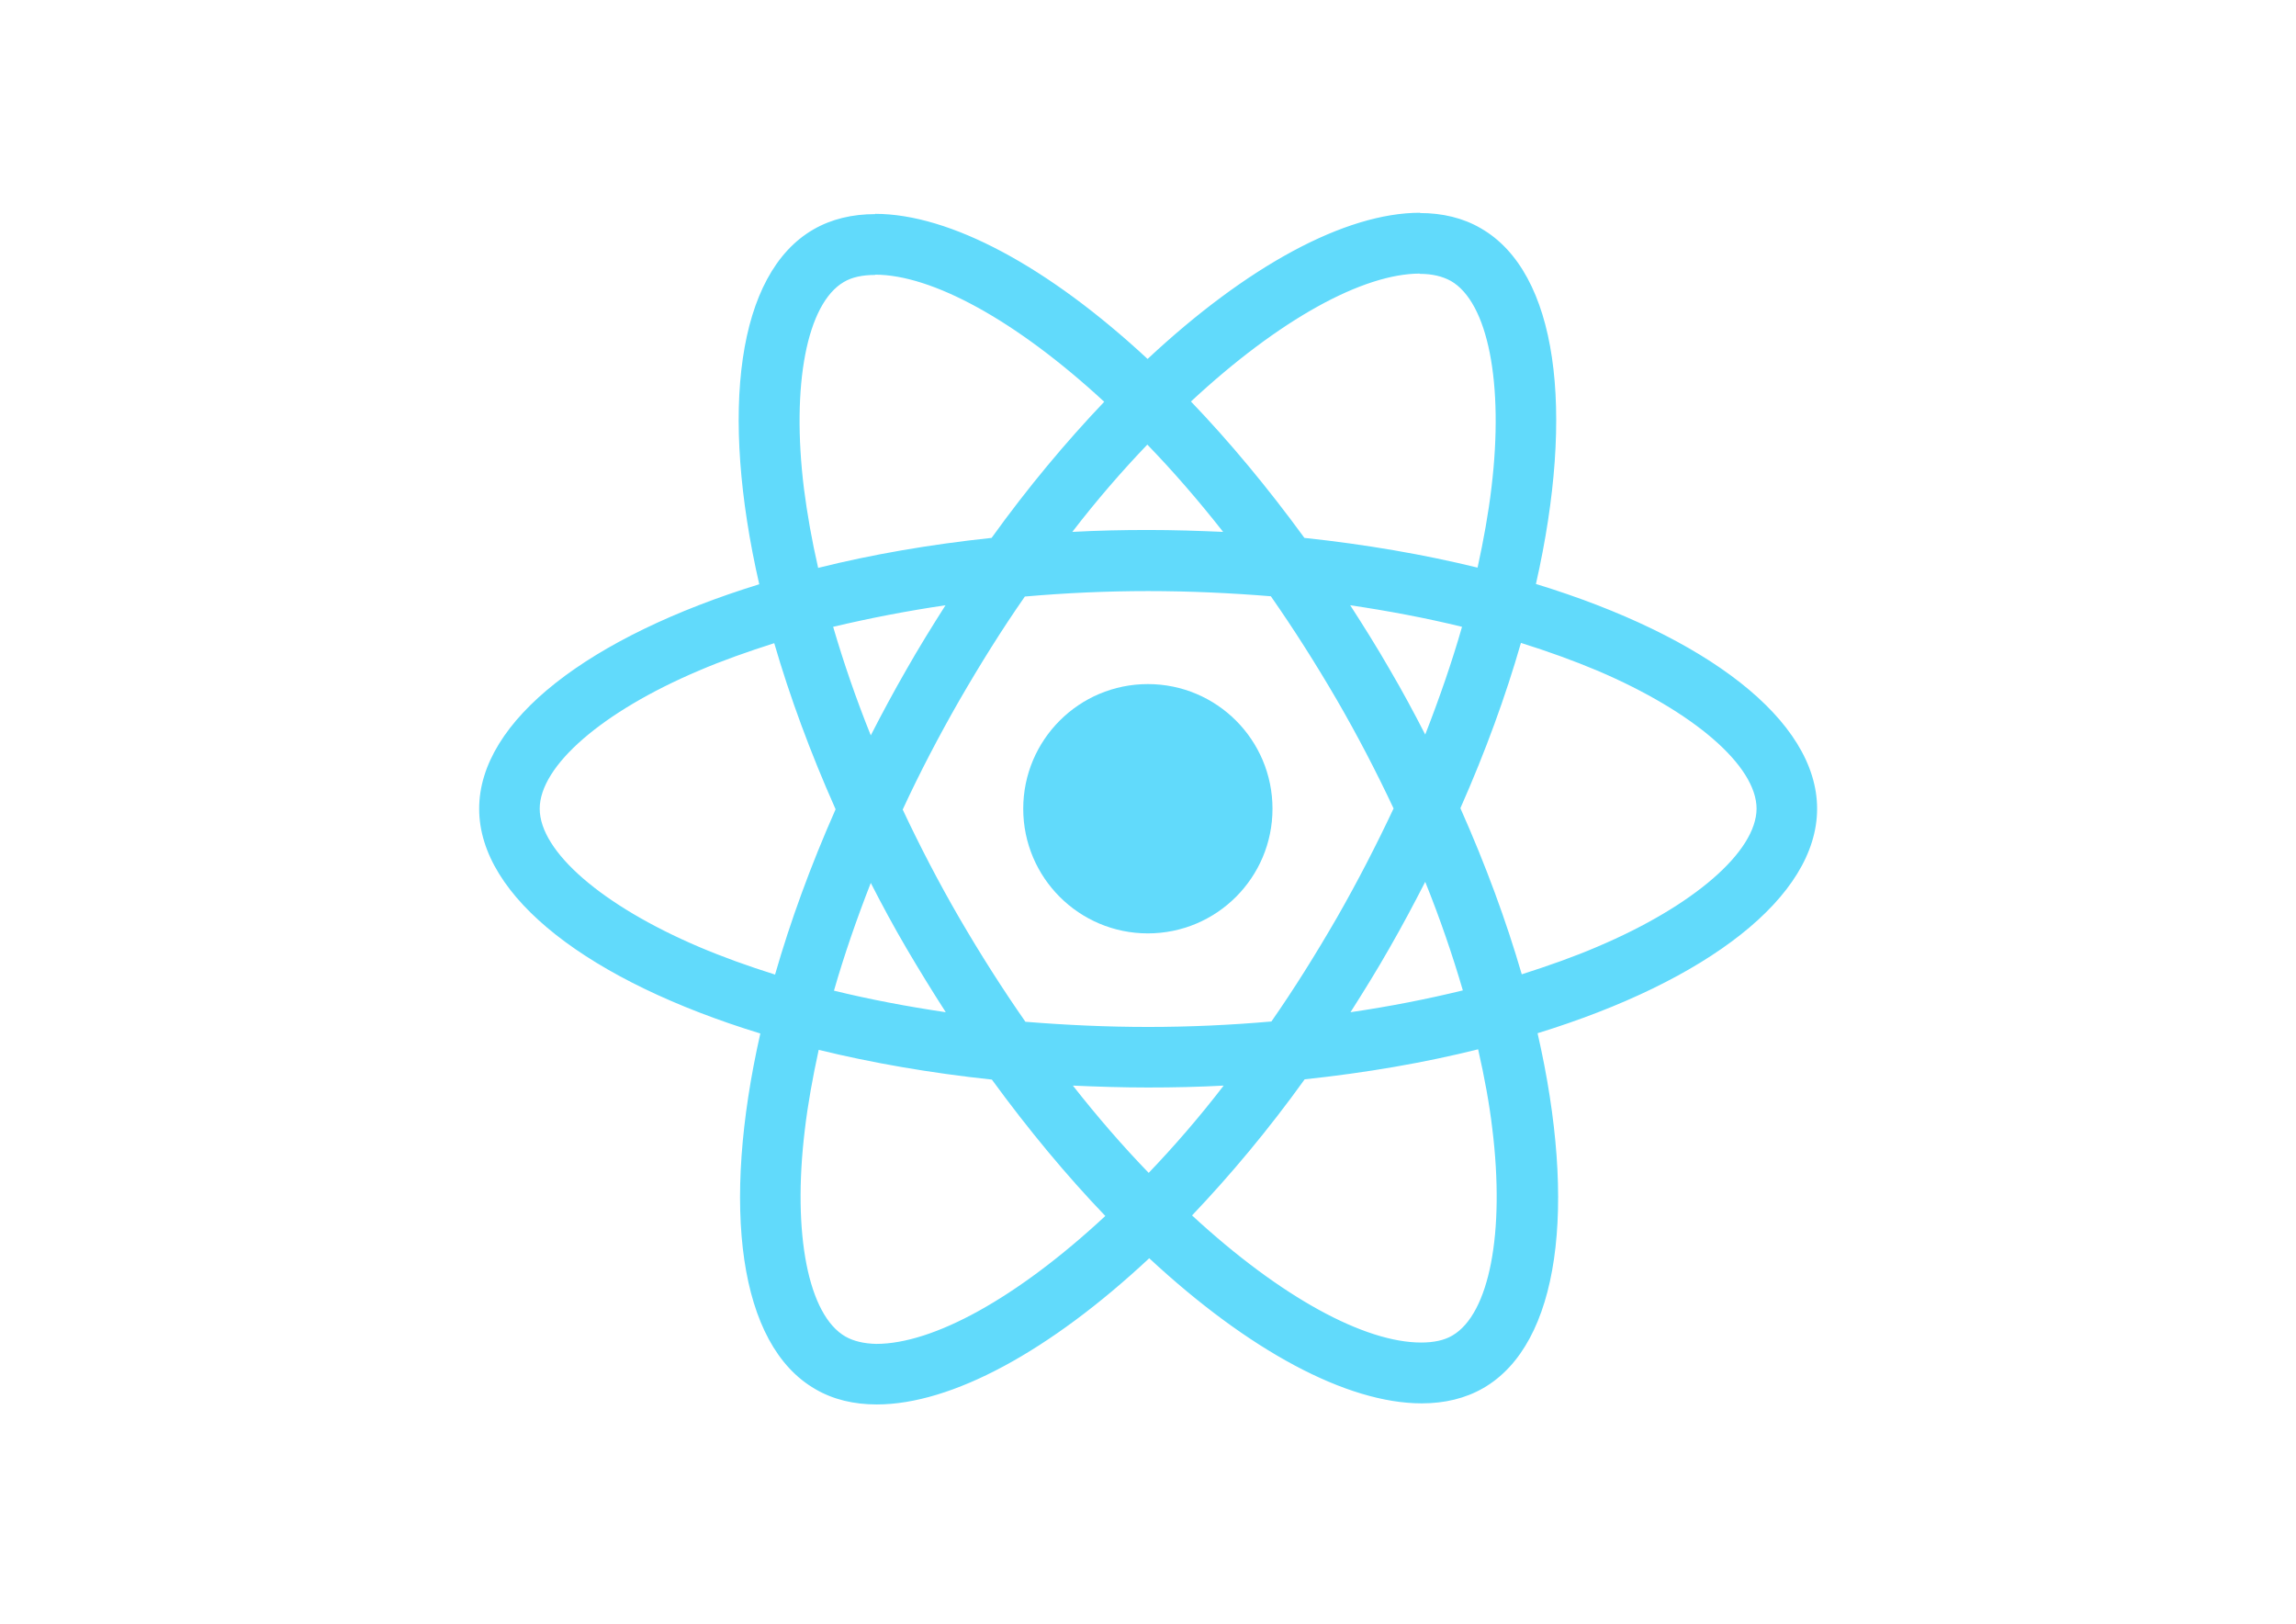
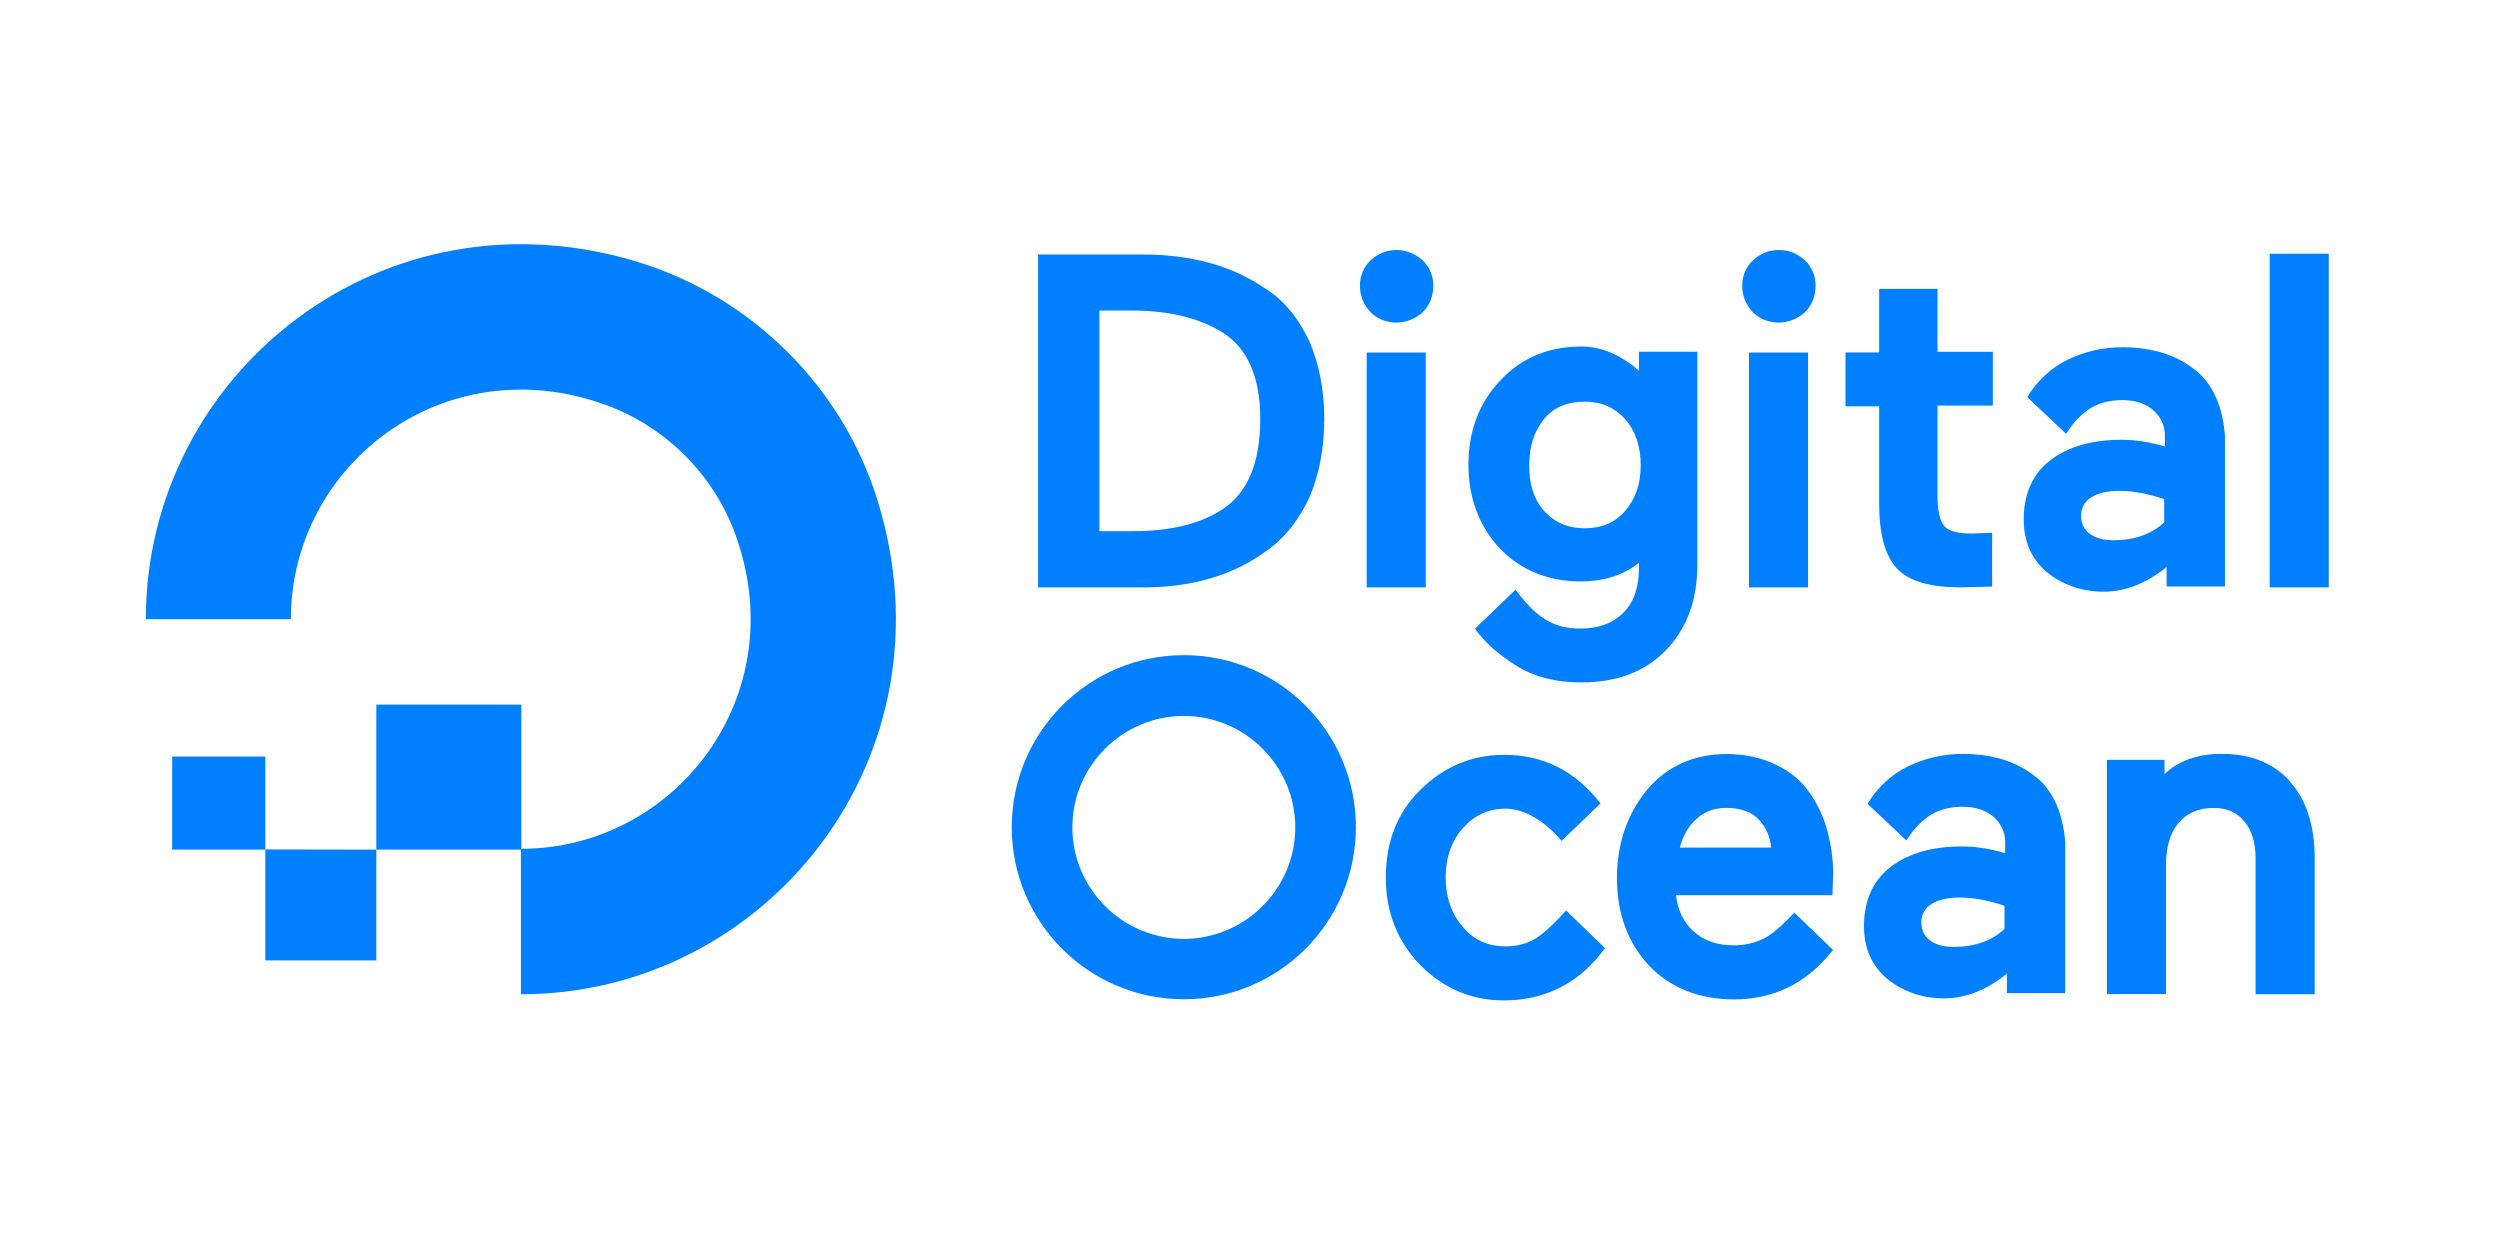
- <svg xmlns="http://www.w3.org/2000/svg" viewBox="0 0 841.9 595.3">
-   <g fill="#61DAFB">
-     <path d="M666.3 296.5c0-32.5-40.7-63.3-103.1-82.4 14.4-63.6 8-114.2-20.2-130.4-6.5-3.8-14.1-5.6-22.4-5.6v22.3c4.6 0 8.3.9 11.4 2.6 13.6 7.8 19.5 37.5 14.9 75.7-1.1 9.4-2.9 19.3-5.1 29.4-19.6-4.8-41-8.5-63.5-10.9-13.5-18.5-27.5-35.3-41.6-50 32.6-30.3 63.2-46.9 84-46.9V78c-27.5 0-63.5 19.6-99.9 53.6-36.4-33.8-72.4-53.2-99.9-53.2v22.3c20.7 0 51.4 16.5 84 46.6-14 14.7-28 31.4-41.3 49.9-22.6 2.4-44 6.1-63.6 11-2.3-10-4-19.7-5.2-29-4.7-38.2 1.1-67.9 14.6-75.8 3-1.8 6.9-2.6 11.5-2.6V78.5c-8.4 0-16 1.8-22.6 5.6-28.1 16.2-34.4 66.7-19.9 130.1-62.2 19.2-102.7 49.9-102.7 82.3 0 32.5 40.7 63.3 103.1 82.4-14.4 63.6-8 114.2 20.2 130.4 6.5 3.8 14.1 5.6 22.5 5.6 27.5 0 63.5-19.6 99.9-53.6 36.4 33.8 72.4 53.2 99.9 53.2 8.4 0 16-1.8 22.6-5.6 28.1-16.2 34.4-66.7 19.9-130.1 62-19.1 102.5-49.9 102.5-82.3zm-130.2-66.7c-3.7 12.9-8.3 26.2-13.5 39.5-4.1-8-8.4-16-13.1-24-4.6-8-9.5-15.8-14.4-23.4 14.2 2.1 27.9 4.7 41 7.9zm-45.8 106.5c-7.8 13.5-15.8 26.3-24.1 38.2-14.9 1.3-30 2-45.2 2-15.1 0-30.2-.7-45-1.9-8.3-11.9-16.4-24.6-24.2-38-7.6-13.1-14.5-26.4-20.8-39.8 6.2-13.4 13.2-26.8 20.7-39.9 7.8-13.5 15.8-26.3 24.1-38.2 14.9-1.3 30-2 45.2-2 15.1 0 30.2.7 45 1.9 8.3 11.9 16.4 24.6 24.2 38 7.6 13.1 14.5 26.4 20.8 39.8-6.3 13.4-13.2 26.8-20.7 39.9zm32.3-13c5.4 13.4 10 26.8 13.8 39.8-13.1 3.2-26.9 5.9-41.2 8 4.9-7.7 9.8-15.6 14.4-23.7 4.6-8 8.9-16.1 13-24.1zM421.2 430c-9.3-9.6-18.6-20.3-27.8-32 9 .4 18.2.7 27.5.7 9.4 0 18.7-.2 27.8-.7-9 11.7-18.3 22.4-27.5 32zm-74.4-58.9c-14.2-2.1-27.9-4.7-41-7.9 3.7-12.9 8.3-26.2 13.5-39.5 4.1 8 8.4 16 13.1 24 4.7 8 9.5 15.8 14.4 23.4zM420.7 163c9.3 9.6 18.6 20.3 27.8 32-9-.4-18.2-.7-27.5-.7-9.4 0-18.7.2-27.8.7 9-11.7 18.3-22.4 27.5-32zm-74 58.9c-4.9 7.7-9.8 15.6-14.4 23.7-4.6 8-8.9 16-13 24-5.4-13.4-10-26.8-13.8-39.8 13.1-3.1 26.9-5.8 41.2-7.9zm-90.5 125.2c-35.4-15.1-58.3-34.9-58.3-50.6 0-15.7 22.9-35.6 58.3-50.6 8.6-3.7 18-7 27.7-10.1 5.7 19.6 13.2 40 22.5 60.9-9.2 20.8-16.6 41.1-22.2 60.6-9.9-3.1-19.3-6.5-28-10.2zM310 490c-13.6-7.8-19.5-37.5-14.9-75.7 1.1-9.4 2.9-19.3 5.1-29.4 19.6 4.8 41 8.5 63.5 10.9 13.5 18.5 27.5 35.3 41.6 50-32.6 30.3-63.2 46.9-84 46.9-4.5-.1-8.3-1-11.3-2.7zm237.2-76.2c4.7 38.2-1.1 67.9-14.6 75.8-3 1.8-6.9 2.6-11.5 2.6-20.7 0-51.4-16.5-84-46.6 14-14.7 28-31.4 41.3-49.9 22.6-2.4 44-6.1 63.6-11 2.3 10.1 4.1 19.8 5.2 29.1zm38.5-66.7c-8.6 3.7-18 7-27.7 10.1-5.7-19.6-13.2-40-22.5-60.9 9.2-20.8 16.6-41.1 22.2-60.6 9.9 3.1 19.3 6.5 28.1 10.2 35.4 15.1 58.3 34.9 58.3 50.6-.1 15.7-23 35.6-58.4 50.6zM320.8 78.4z" />
-     <circle cx="420.9" cy="296.5" r="45.7" />
-     <path d="M520.5 78.1z" />
+ <svg xmlns="http://www.w3.org/2000/svg" xmlns:xlink="http://www.w3.org/1999/xlink" width="120" height="60">
+   <g fill="#0080ff">
+     <path d="M25.004 47.723v-6.98c7.39 0 13.125-7.328 10.288-15.105-1.04-2.858-3.348-5.164-6.226-6.205-7.777-2.817-15.105 2.9-15.105 10.288H7C7 17.94 18.4 8.756 30.74 12.614c5.39 1.694 9.696 5.98 11.37 11.37 3.858 12.35-5.328 23.74-17.106 23.74z" />
+     <path d="M25.024 33.822v6.96h-6.96v-6.96zm-6.96 6.96V46.1h-5.328v-5.328zm-5.328 0h-4.47v-4.47h4.47v4.47z" fill-rule="evenodd" />
+     <path d="M60.754 13.867c-1.58-1.113-3.6-1.652-5.9-1.652h-5.027v15.98H54.9c2.298 0 4.3-.575 5.9-1.76.862-.6 1.544-1.472 2.047-2.55.467-1.077.718-2.37.718-3.77s-.25-2.657-.718-3.734c-.503-1.077-1.185-1.94-2.083-2.514zm-7.972 1.04h1.58c1.76 0 3.196.36 4.3 1.04 1.22.754 1.83 2.155 1.83 4.165 0 2.083-.6 3.555-1.83 4.345-1.04.682-2.478 1.04-4.273 1.04h-1.616V14.9zM67.038 12c-.503 0-.898.18-1.257.503a1.65 1.65 0 0 0-.503 1.221c0 .503.18.898.503 1.257.323.323.754.503 1.257.503a1.86 1.86 0 0 0 1.257-.503c.323-.323.503-.754.503-1.257a1.65 1.65 0 0 0-.503-1.221c-.36-.323-.8-.503-1.257-.503zM65.6 16.92h2.837v11.275H65.6zm13.144.933c-.862-.754-1.795-1.22-2.837-1.22-1.58 0-2.873.54-3.878 1.616-1.005 1.04-1.544 2.406-1.544 4.058 0 1.58.503 2.945 1.508 4.022 1.005 1.04 2.334 1.58 3.878 1.58 1.077 0 2.047-.287 2.8-.898v.25c0 .934-.25 1.652-.754 2.155s-1.185.754-2.047.754c-1.293 0-2.12-.503-3.124-1.867l-1.94 1.867.036.072c.43.575 1.04 1.15 1.903 1.688.826.54 1.903.826 3.16.826 1.688 0 3.052-.503 4.058-1.544s1.508-2.406 1.508-4.094V16.884h-2.8v.97zM78 24.532c-.503.575-1.15.826-1.94.826-.826 0-1.436-.287-1.94-.826-.503-.575-.718-1.293-.718-2.2 0-.934.25-1.652.718-2.226s1.15-.826 1.94-.826c.826 0 1.436.287 1.94.826.503.575.754 1.33.754 2.226s-.25 1.616-.754 2.2zm5.95-7.612h2.837v11.275H83.95zM85.387 12c-.503 0-.898.18-1.257.503a1.65 1.65 0 0 0-.503 1.221c0 .503.18.898.503 1.257.323.323.754.503 1.257.503a1.86 1.86 0 0 0 1.257-.503c.323-.323.503-.754.503-1.257a1.65 1.65 0 0 0-.503-1.221c-.36-.323-.754-.503-1.257-.503zM93 13.867h-2.8v3.052h-1.616v2.585H90.2v4.668c0 1.472.287 2.514.862 3.124s1.616.898 3.052.898l1.365-.036h.144v-2.585l-.97.036c-.682 0-1.113-.108-1.33-.36S93 24.496 93 23.742V19.47h2.657v-2.585H93V13.87zm15.943-1.687h2.837v16.015h-2.837z" />
+     <use xlink:href="#A" />
+     <path d="M75.172 43.7c-.503.575-1.04 1.077-1.436 1.33s-.898.395-1.472.395c-.826 0-1.508-.287-2.047-.934-.54-.6-.826-1.436-.826-2.37 0-.97.287-1.76.826-2.37s1.22-.934 2.047-.934c.898 0 1.867.575 2.693 1.544l1.867-1.795c-1.22-1.58-2.765-2.334-4.632-2.334-1.544 0-2.9.575-4.022 1.688s-1.652 2.514-1.652 4.2.575 3.088 1.652 4.2c1.113 1.115 2.44 1.7 4.02 1.7 2.047 0 3.7-.898 4.848-2.514L75.17 43.7zm11.67-5.673c-.395-.575-.934-1.005-1.616-1.33s-1.472-.503-2.334-.503c-1.58 0-2.873.575-3.842 1.724-.934 1.15-1.436 2.55-1.436 4.237 0 1.724.54 3.124 1.544 4.2 1.04 1.077 2.406 1.616 4.094 1.616 1.903 0 3.483-.8 4.668-2.298l.072-.072-1.867-1.795c-.18.215-.43.43-.646.646-.287.25-.54.467-.826.6a3.13 3.13 0 0 1-1.436.323c-.8 0-1.436-.215-1.94-.682-.467-.43-.754-1.005-.826-1.724h7.505l.036-1.04c0-.718-.108-1.436-.287-2.083s-.467-1.257-.862-1.83zm-6.212 2.657c.144-.54.395-1.005.754-1.33.395-.395.898-.575 1.472-.575.682 0 1.22.18 1.58.575a2.17 2.17 0 0 1 .575 1.33h-4.38z" />
+     <use xlink:href="#A" x="-7.666" y="19.52" />
+     <path d="M109.93 37.515c-.8-.898-1.903-1.33-3.304-1.33-1.113 0-2.047.323-2.73.97v-.682h-2.765v11.24h2.837V41.5c0-.862.215-1.544.6-2s.934-.718 1.688-.718c.646 0 1.113.215 1.472.646s.54 1.04.54 1.76v6.535h2.837v-6.535c0-1.544-.395-2.8-1.185-3.663zm-53.107 10.45a8.26 8.26 0 0 1-8.259-8.259 8.26 8.26 0 0 1 8.259-8.259 8.26 8.26 0 0 1 8.259 8.259 8.26 8.26 0 0 1-8.259 8.259zm0-13.6c-2.945 0-5.35 2.406-5.35 5.35s2.406 5.35 5.35 5.35 5.35-2.406 5.35-5.35-2.406-5.35-5.35-5.35z" />
  </g>
+   <defs>
+     <path id="A" d="M105.388 17.78c-.862-.718-2.047-1.113-3.52-1.113-.934 0-1.83.215-2.62.6-.754.36-1.472 1.005-1.94 1.795l.036.036 1.83 1.724c.754-1.185 1.58-1.616 2.693-1.616.6 0 1.077.144 1.472.467.36.323.575.718.575 1.22v.54c-.718-.215-1.4-.323-2.083-.323-1.4 0-2.55.323-3.4.97s-1.293 1.616-1.293 2.837c0 1.077.36 1.903 1.113 2.55.754.6 1.652.934 2.73.934s2.083-.43 3.016-1.185v.934h2.8v-7.254c-.108-1.33-.54-2.406-1.4-3.124zm-5.027 6.104c.323-.215.8-.323 1.365-.323.682 0 1.4.144 2.155.395v1.113c-.6.575-1.436.862-2.442.862-.503 0-.862-.108-1.15-.323a1.02 1.02 0 0 1-.395-.826.99.99 0 0 1 .467-.898z" />
+   </defs>
</svg>
